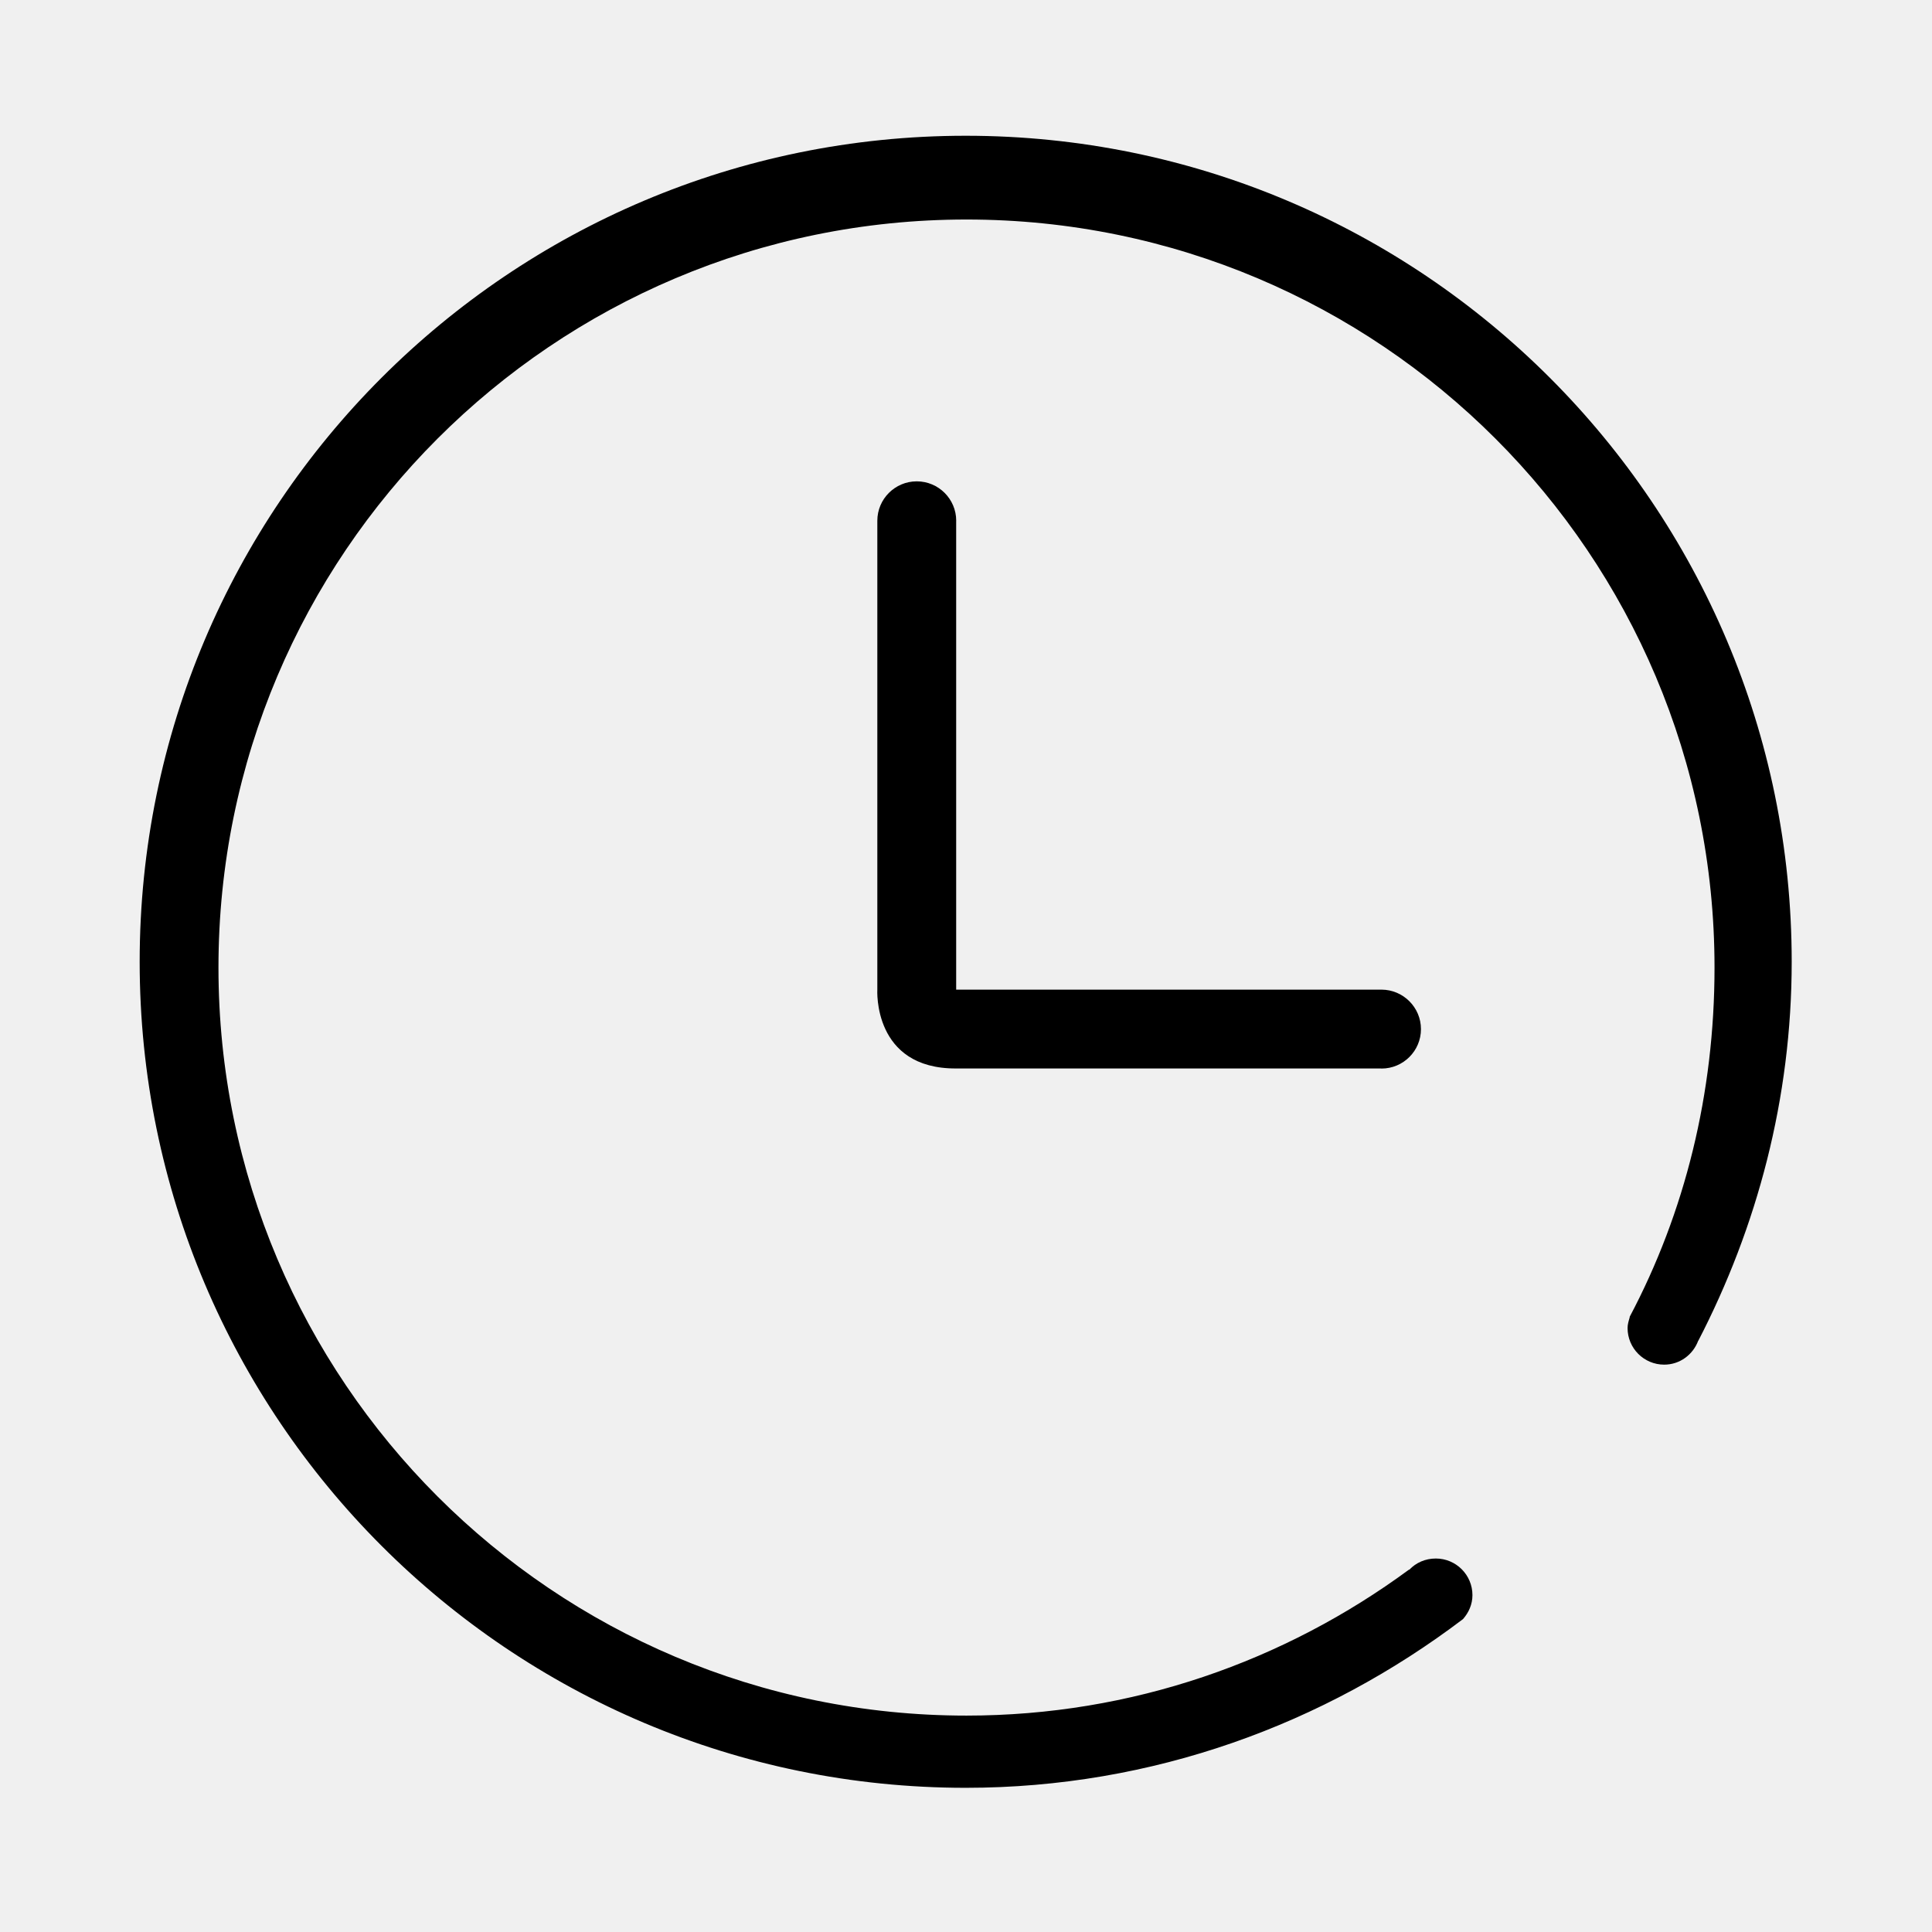
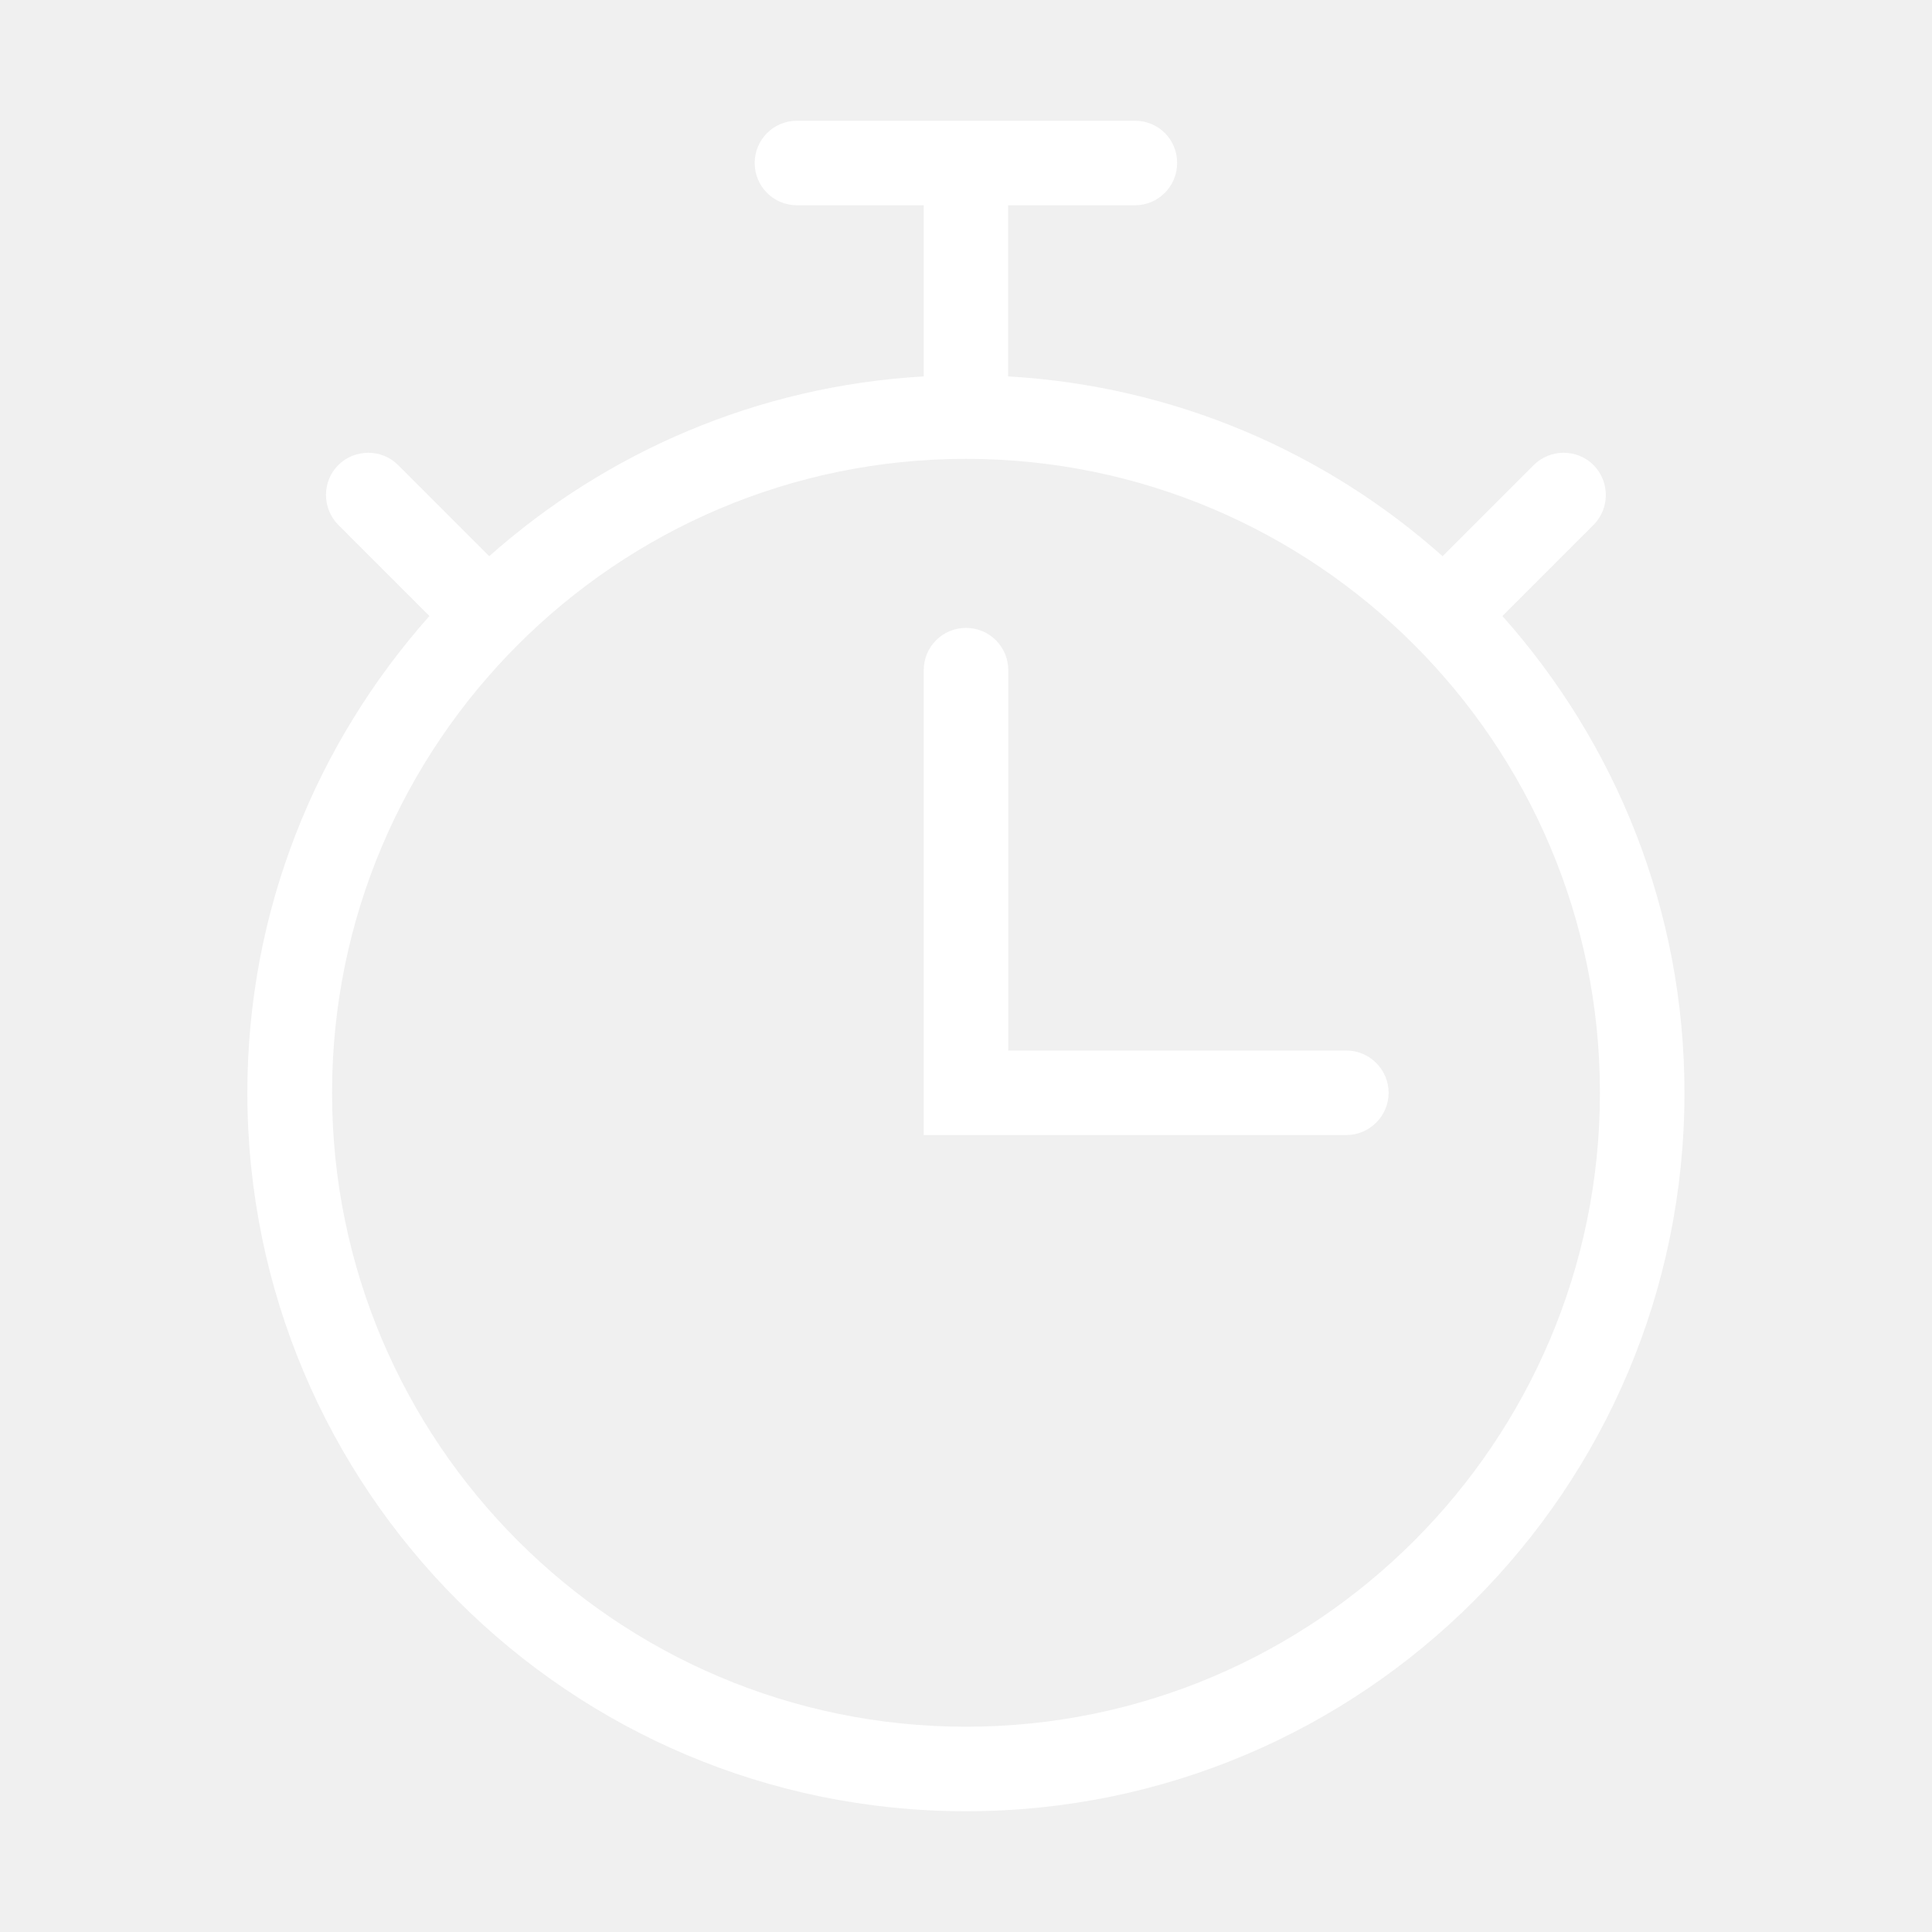
- <svg xmlns="http://www.w3.org/2000/svg" t="1656912181198" class="icon" viewBox="0 0 1024 1024" version="1.1" p-id="20092" width="32" height="32">
+ <svg xmlns="http://www.w3.org/2000/svg" t="1657701256408" class="icon" viewBox="0 0 1024 1024" version="1.1" p-id="4601" width="32" height="32">
  <defs>
    <style type="text/css">@font-face { font-family: feedback-iconfont; src: url("//at.alicdn.com/t/font_1031158_u69w8yhxdu.woff2?t=1630033759944") format("woff2"), url("//at.alicdn.com/t/font_1031158_u69w8yhxdu.woff?t=1630033759944") format("woff"), url("//at.alicdn.com/t/font_1031158_u69w8yhxdu.ttf?t=1630033759944") format("truetype"); }
</style>
  </defs>
-   <path d="M949.639 509.758c0-241.799-196.006-437.805-437.805-437.805-241.8 0-437.806 196.006-437.806 437.805 0 241.811 196.006 437.817 437.806 437.817 99.263 0 190.15-33.771 263.592-89.426 3.016-3.422 5-7.789 5-12.698 0-10.717-8.693-19.407-19.408-19.407-5.563 0-10.513 2.207-14.049 5.944l-0.247 0c-65.72 48.358-146.61 77.314-234.46 77.314-218.948 0-396.47-177.545-396.47-396.482 0-218.97 177.522-396.471 396.47-396.471 218.969 0 396.47 177.501 396.47 396.471 0 66.866-15.692 129.815-44.962 185.111l0 0.325c-0.538 1.845-1.124 3.645-1.124 5.627 0 10.719 8.689 19.407 19.407 19.407 8.353 0 15.331-5.357 18.055-12.742l0 0.135C931.29 650.425 949.639 582.251 949.639 509.758zM506.813 276.017c0-11.528-9.367-20.893-20.917-20.893-11.528 0-20.893 9.365-20.893 20.893l0 248.509c0 0-2.52 42.011 41.787 41.786L731.995 566.312c0.069 0 0.157 0.045 0.228 0.045 11.547 0 20.914-9.364 20.914-20.892s-9.367-20.893-20.893-20.939L506.791 524.526 506.791 276.154C506.791 276.108 506.813 276.062 506.813 276.017z" p-id="20093" />
+   <path d="M796.3 326.5l48.3-48.3c8.7-8.7 8.7-22.9 0-31.7-8.7-8.7-22.9-8.7-31.7 0l-48.3 48.3c-62-55.2-142-90.2-230.3-95.3v-90.7h67.2c12.4 0 22.4-10 22.4-22.4C624 74 614 64 601.6 64H422.4C410 64 400 74 400 86.4c0 12.4 10 22.4 22.4 22.4h67.2v90.7c-88.2 5.1-168.3 40.2-230.3 95.3L211 246.5c-8.7-8.7-22.9-8.7-31.7 0-8.7 8.7-8.7 22.9 0 31.7l48.3 48.3c-59.8 67.3-96.5 155.6-96.5 252.7C131.2 789.5 301.7 960 512 960s380.8-170.5 380.8-380.8c0-97.1-36.6-185.4-96.5-252.7zM512 915.2c-185.3 0-336-150.7-336-336s150.7-336 336-336 336 150.7 336 336-150.7 336-336 336z" p-id="4602" fill="#ffffff" />
+   <path d="M713.6 556.8H534.4V355.2c0-12.4-10-22.4-22.4-22.4-12.4 0-22.4 10-22.4 22.4V601.6h224c12.3 0 22.4-10.1 22.4-22.4 0-12.3-10.1-22.4-22.4-22.4z" p-id="4603" fill="#ffffff" />
</svg>
